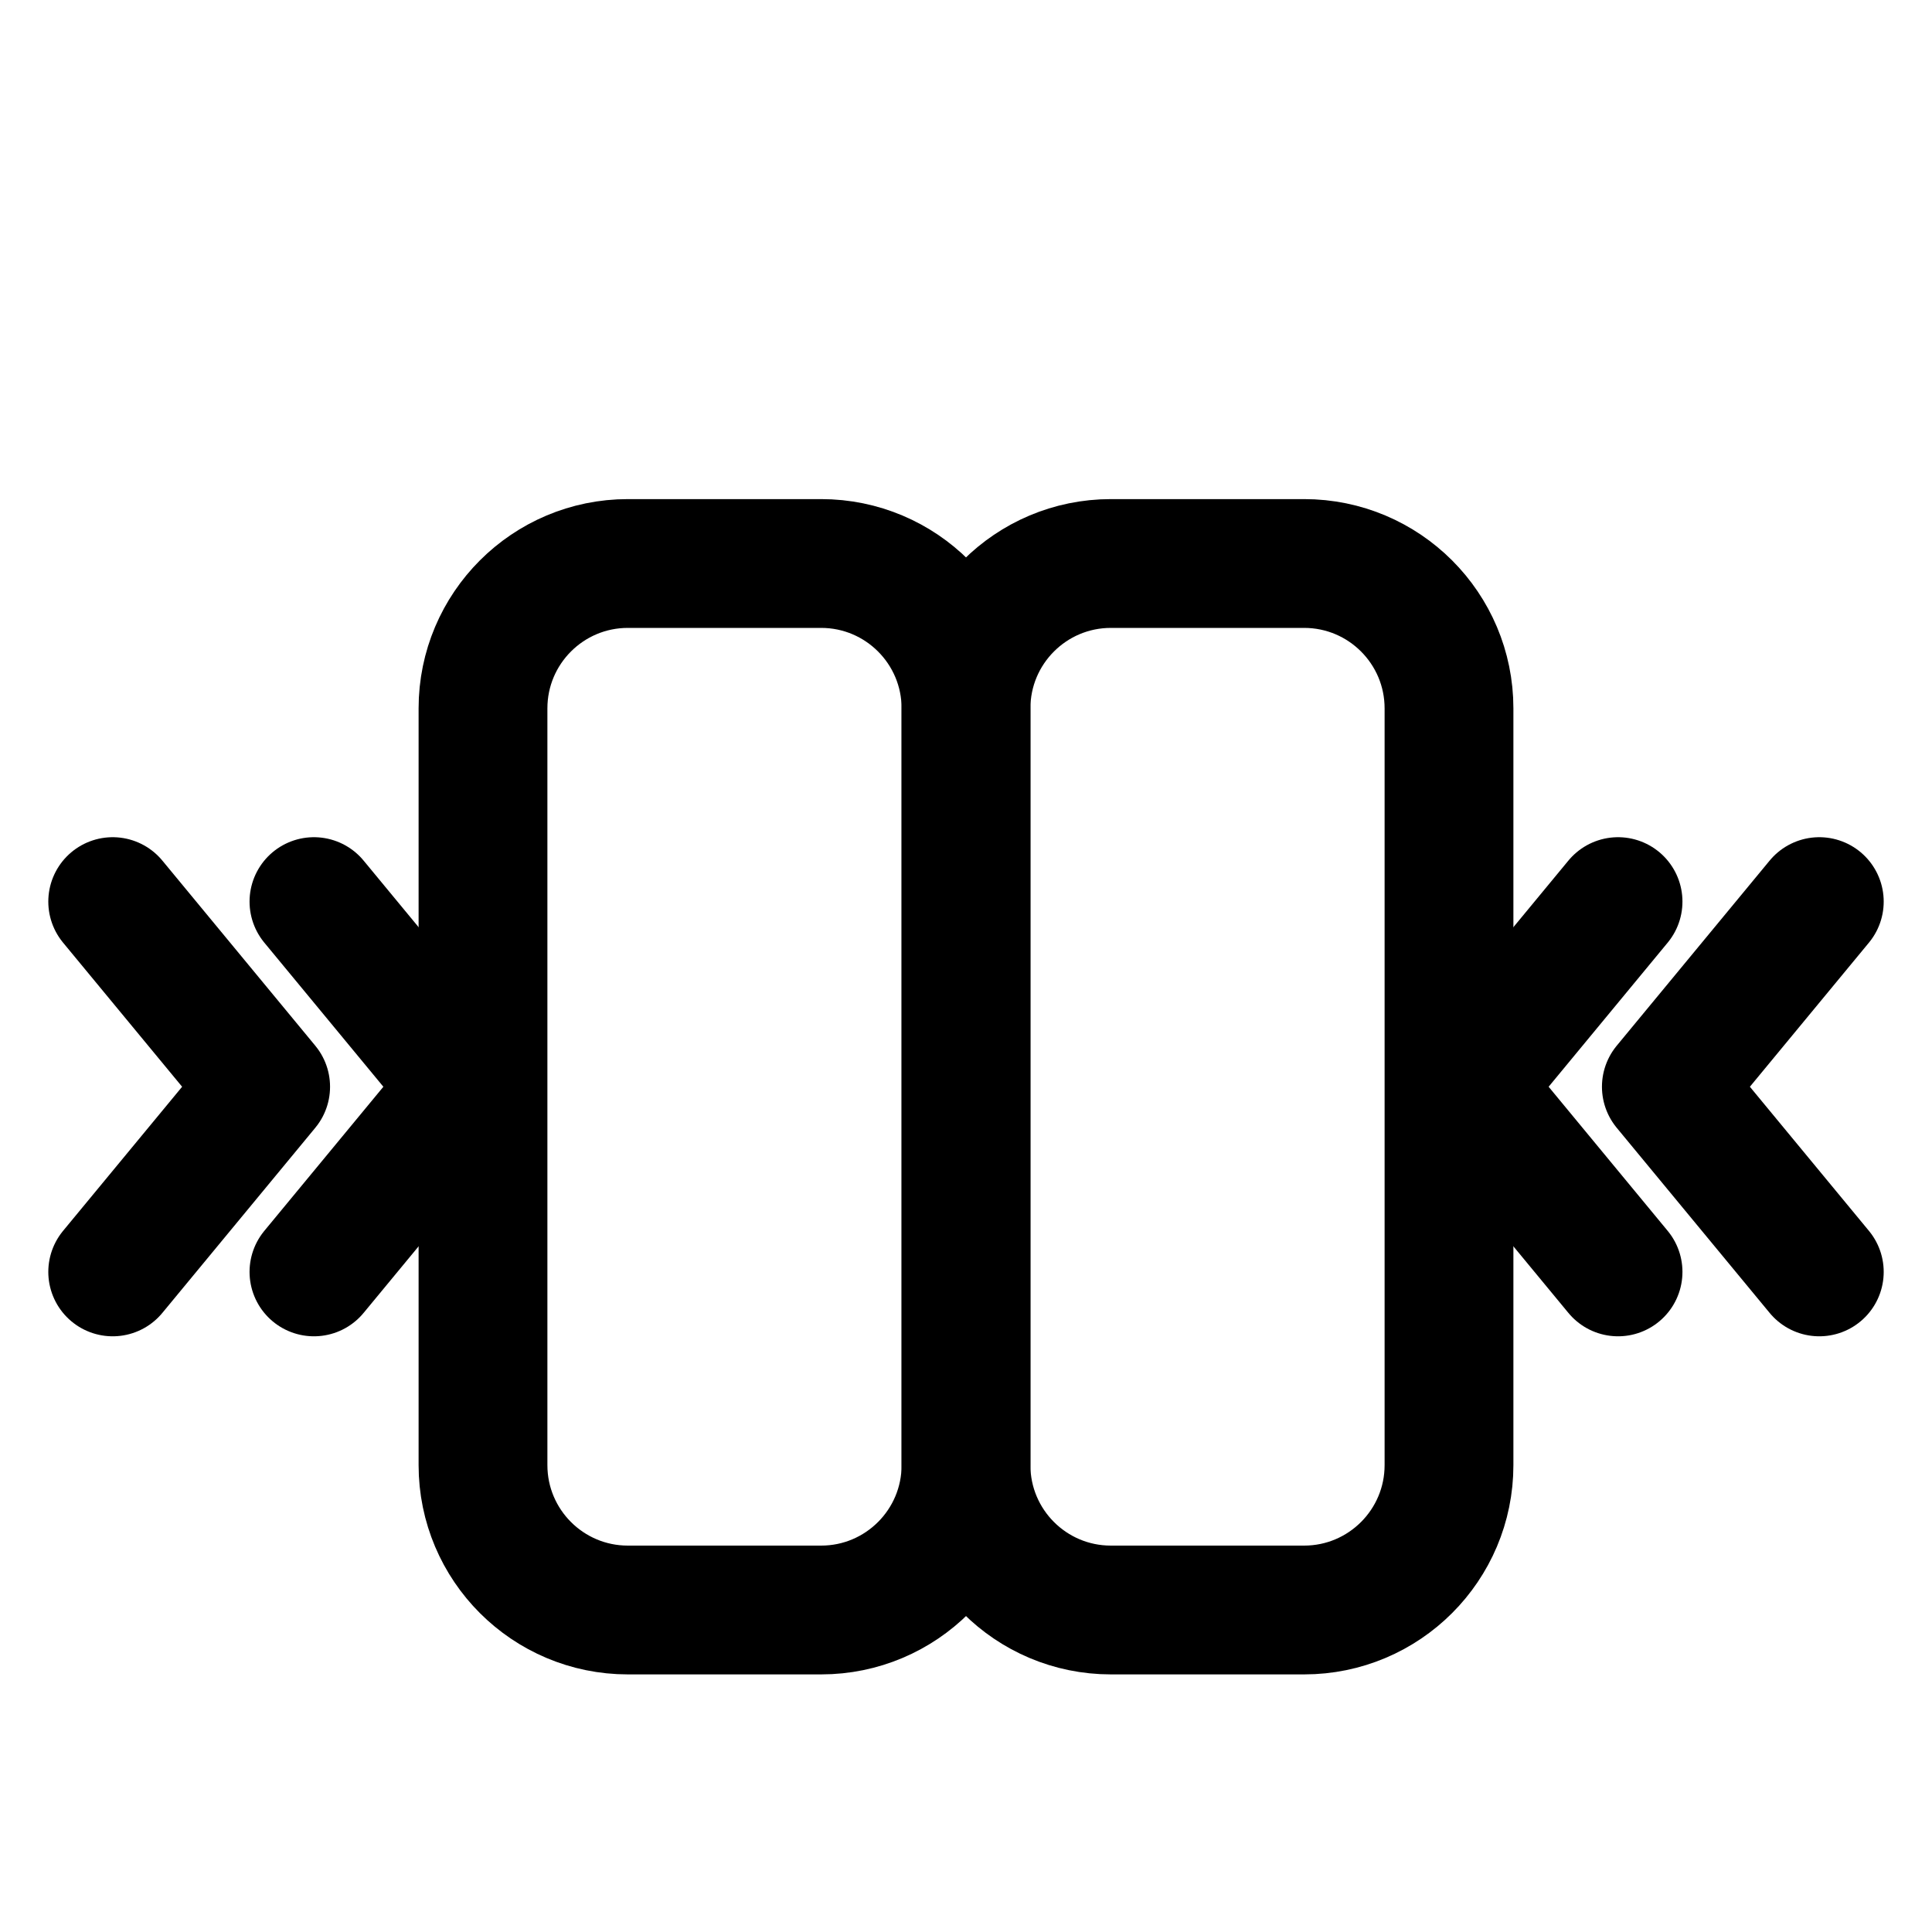
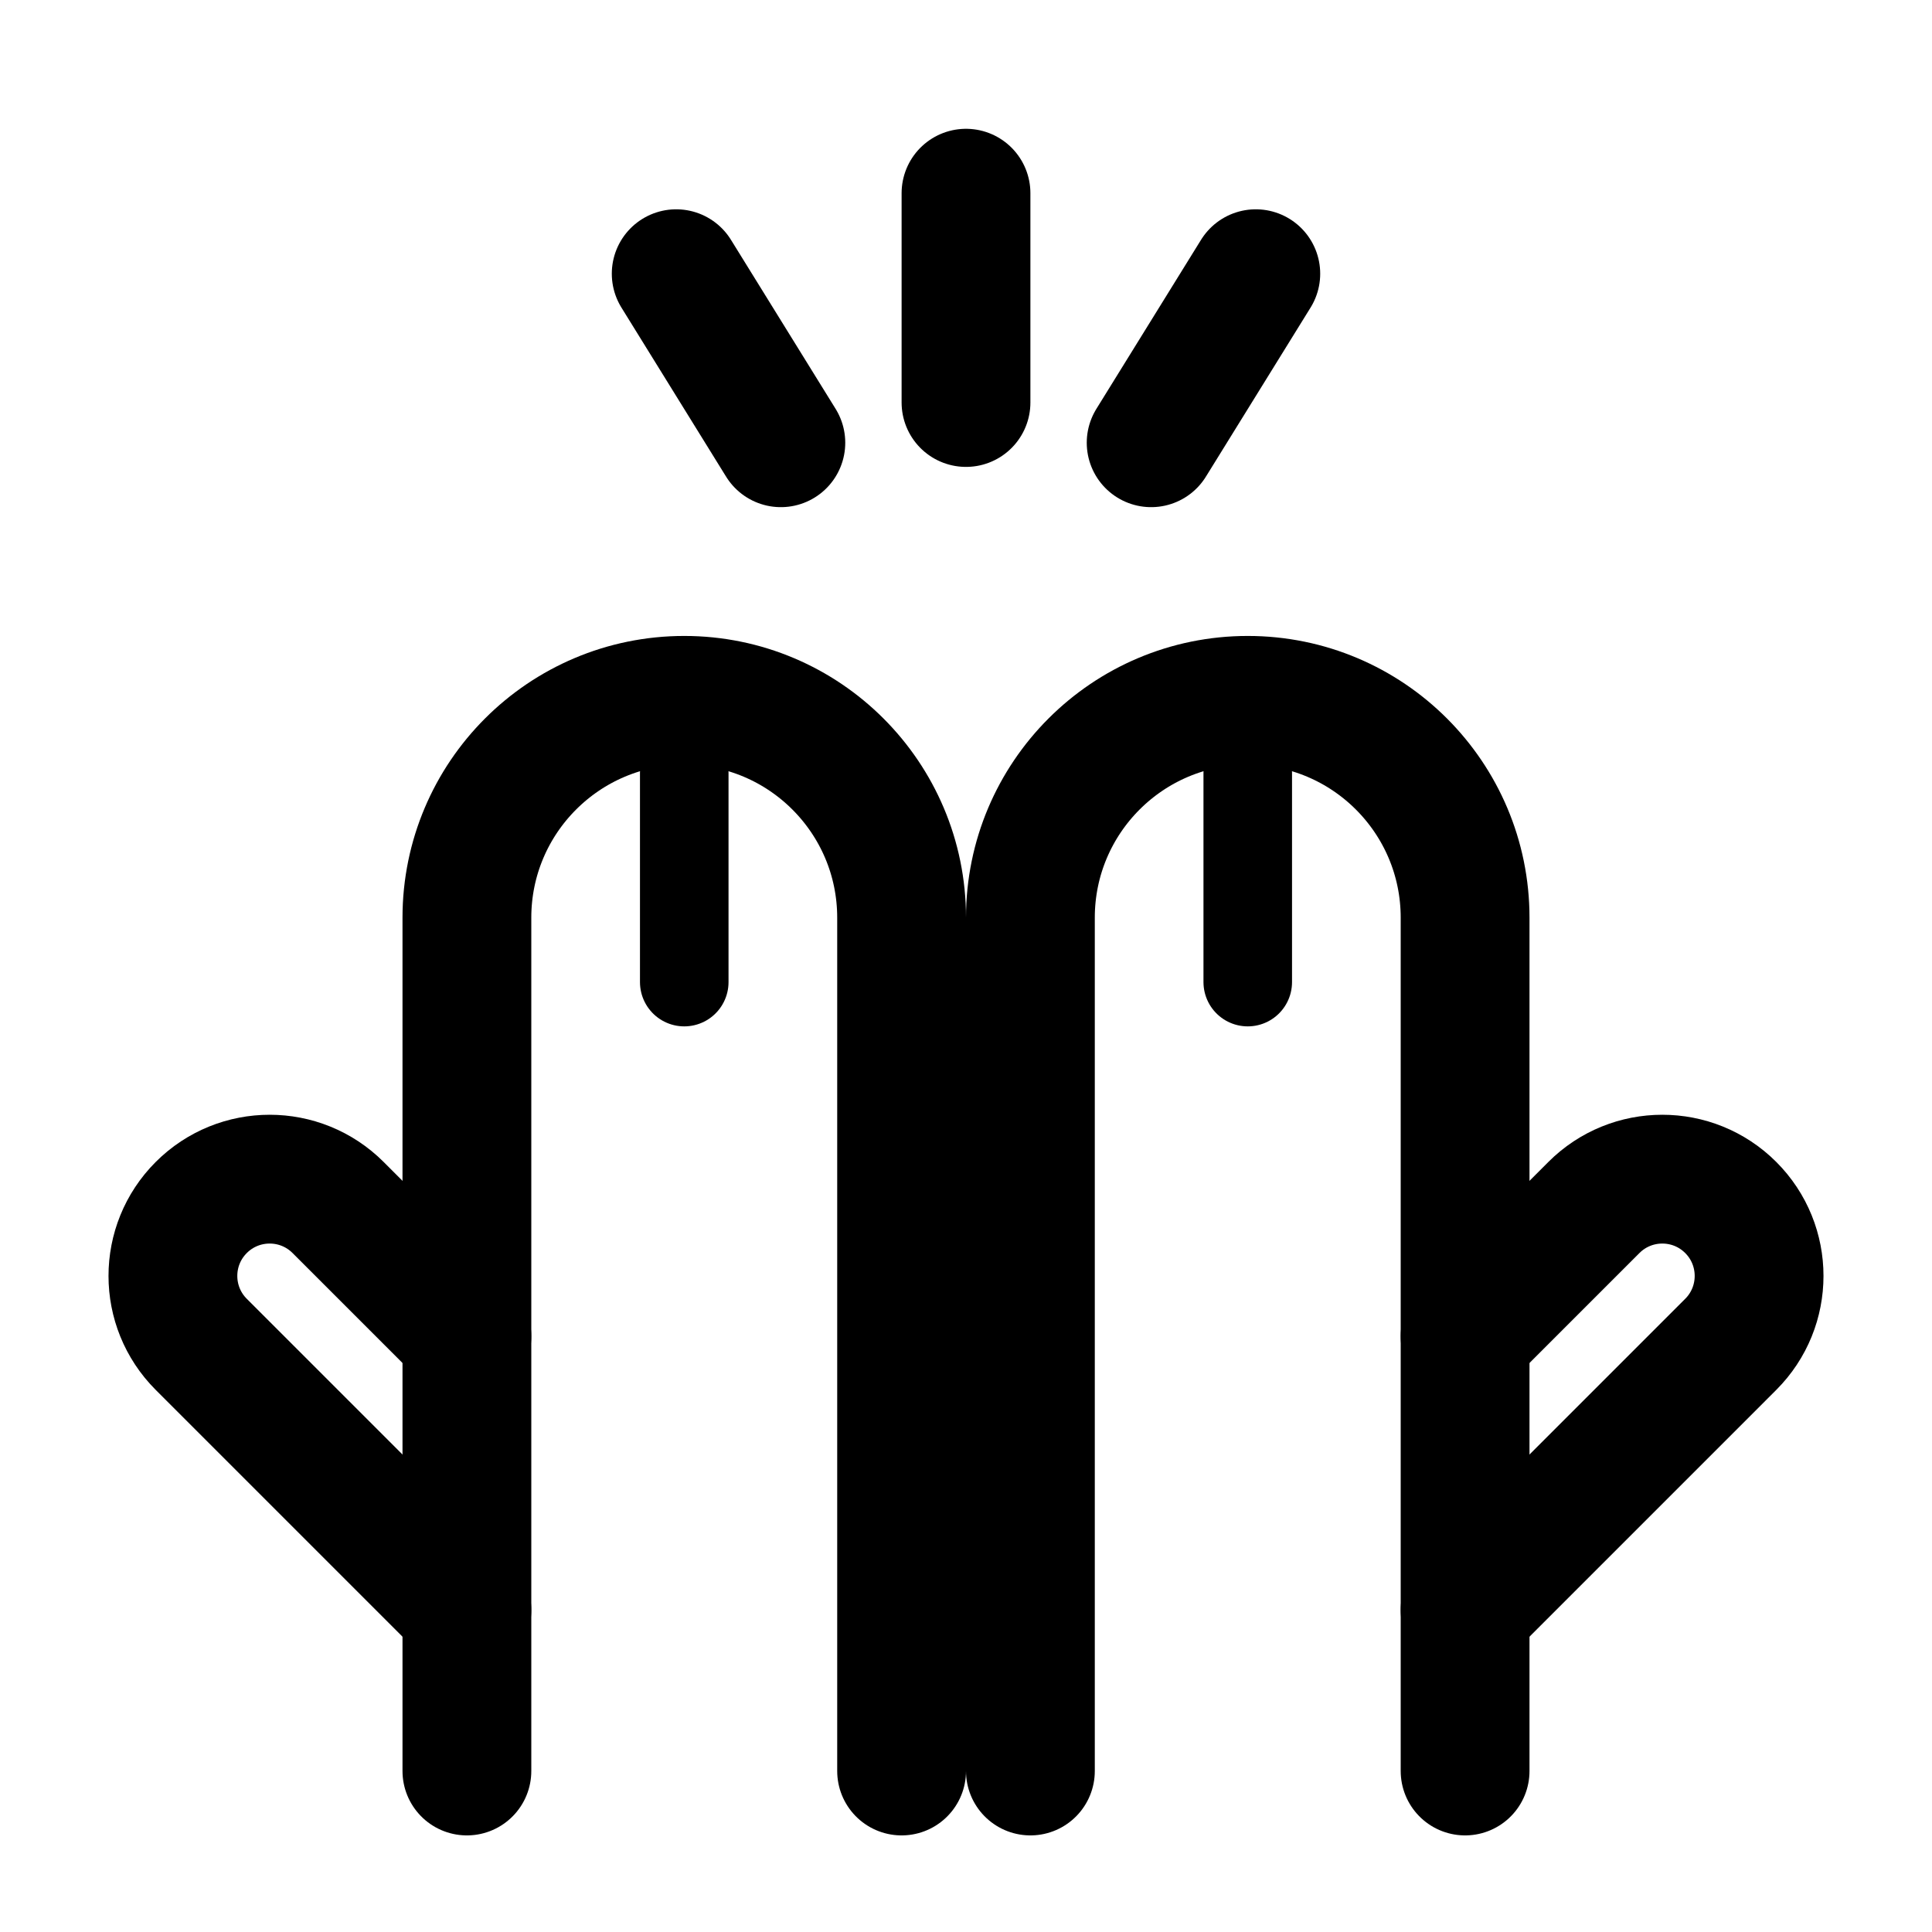
<svg xmlns="http://www.w3.org/2000/svg" viewBox="0 0 24 24" width="24" height="24" fill="none" stroke="currentColor" stroke-width="1.6" stroke-linecap="round" stroke-linejoin="round" aria-hidden="true">
-   <rect x="6" y="7" width="6" height="13" rx="1.8" />
-   <rect x="12" y="7" width="6" height="13" rx="1.8" />
-   <path d="M1.4 11.2l1.9 2.3-1.9 2.3M3.9 11.2l1.9 2.3-1.9 2.3M22.6 11.2l-1.9 2.3 1.9 2.3M20.1 11.2l-1.9 2.3 1.9 2.3" />
+   <path d="M5.8 22V11.4a2.7 2.7 0 0 1 5.4 0V22" />
+   <path d="M5.8 16.6 4.2 15a1.2 1.2 0 0 0-1.7 1.7L5.8 20" />
+   <path d="M8.5 9.6v2.6" stroke-width="1.1" />
+   <path d="M18.2 22V11.4a2.7 2.7 0 0 0-5.4 0V22" />
+   <path d="M18.2 16.6l1.6-1.6a1.2 1.2 0 0 1 1.7 1.7L18.2 20" />
+   <path d="M15.5 9.6v2.6" stroke-width="1.1" />
+   <path d="M12 2.4v2.6M8.4 3.4l1.3 2.1M15.6 3.4l-1.3 2.1" />
</svg>
